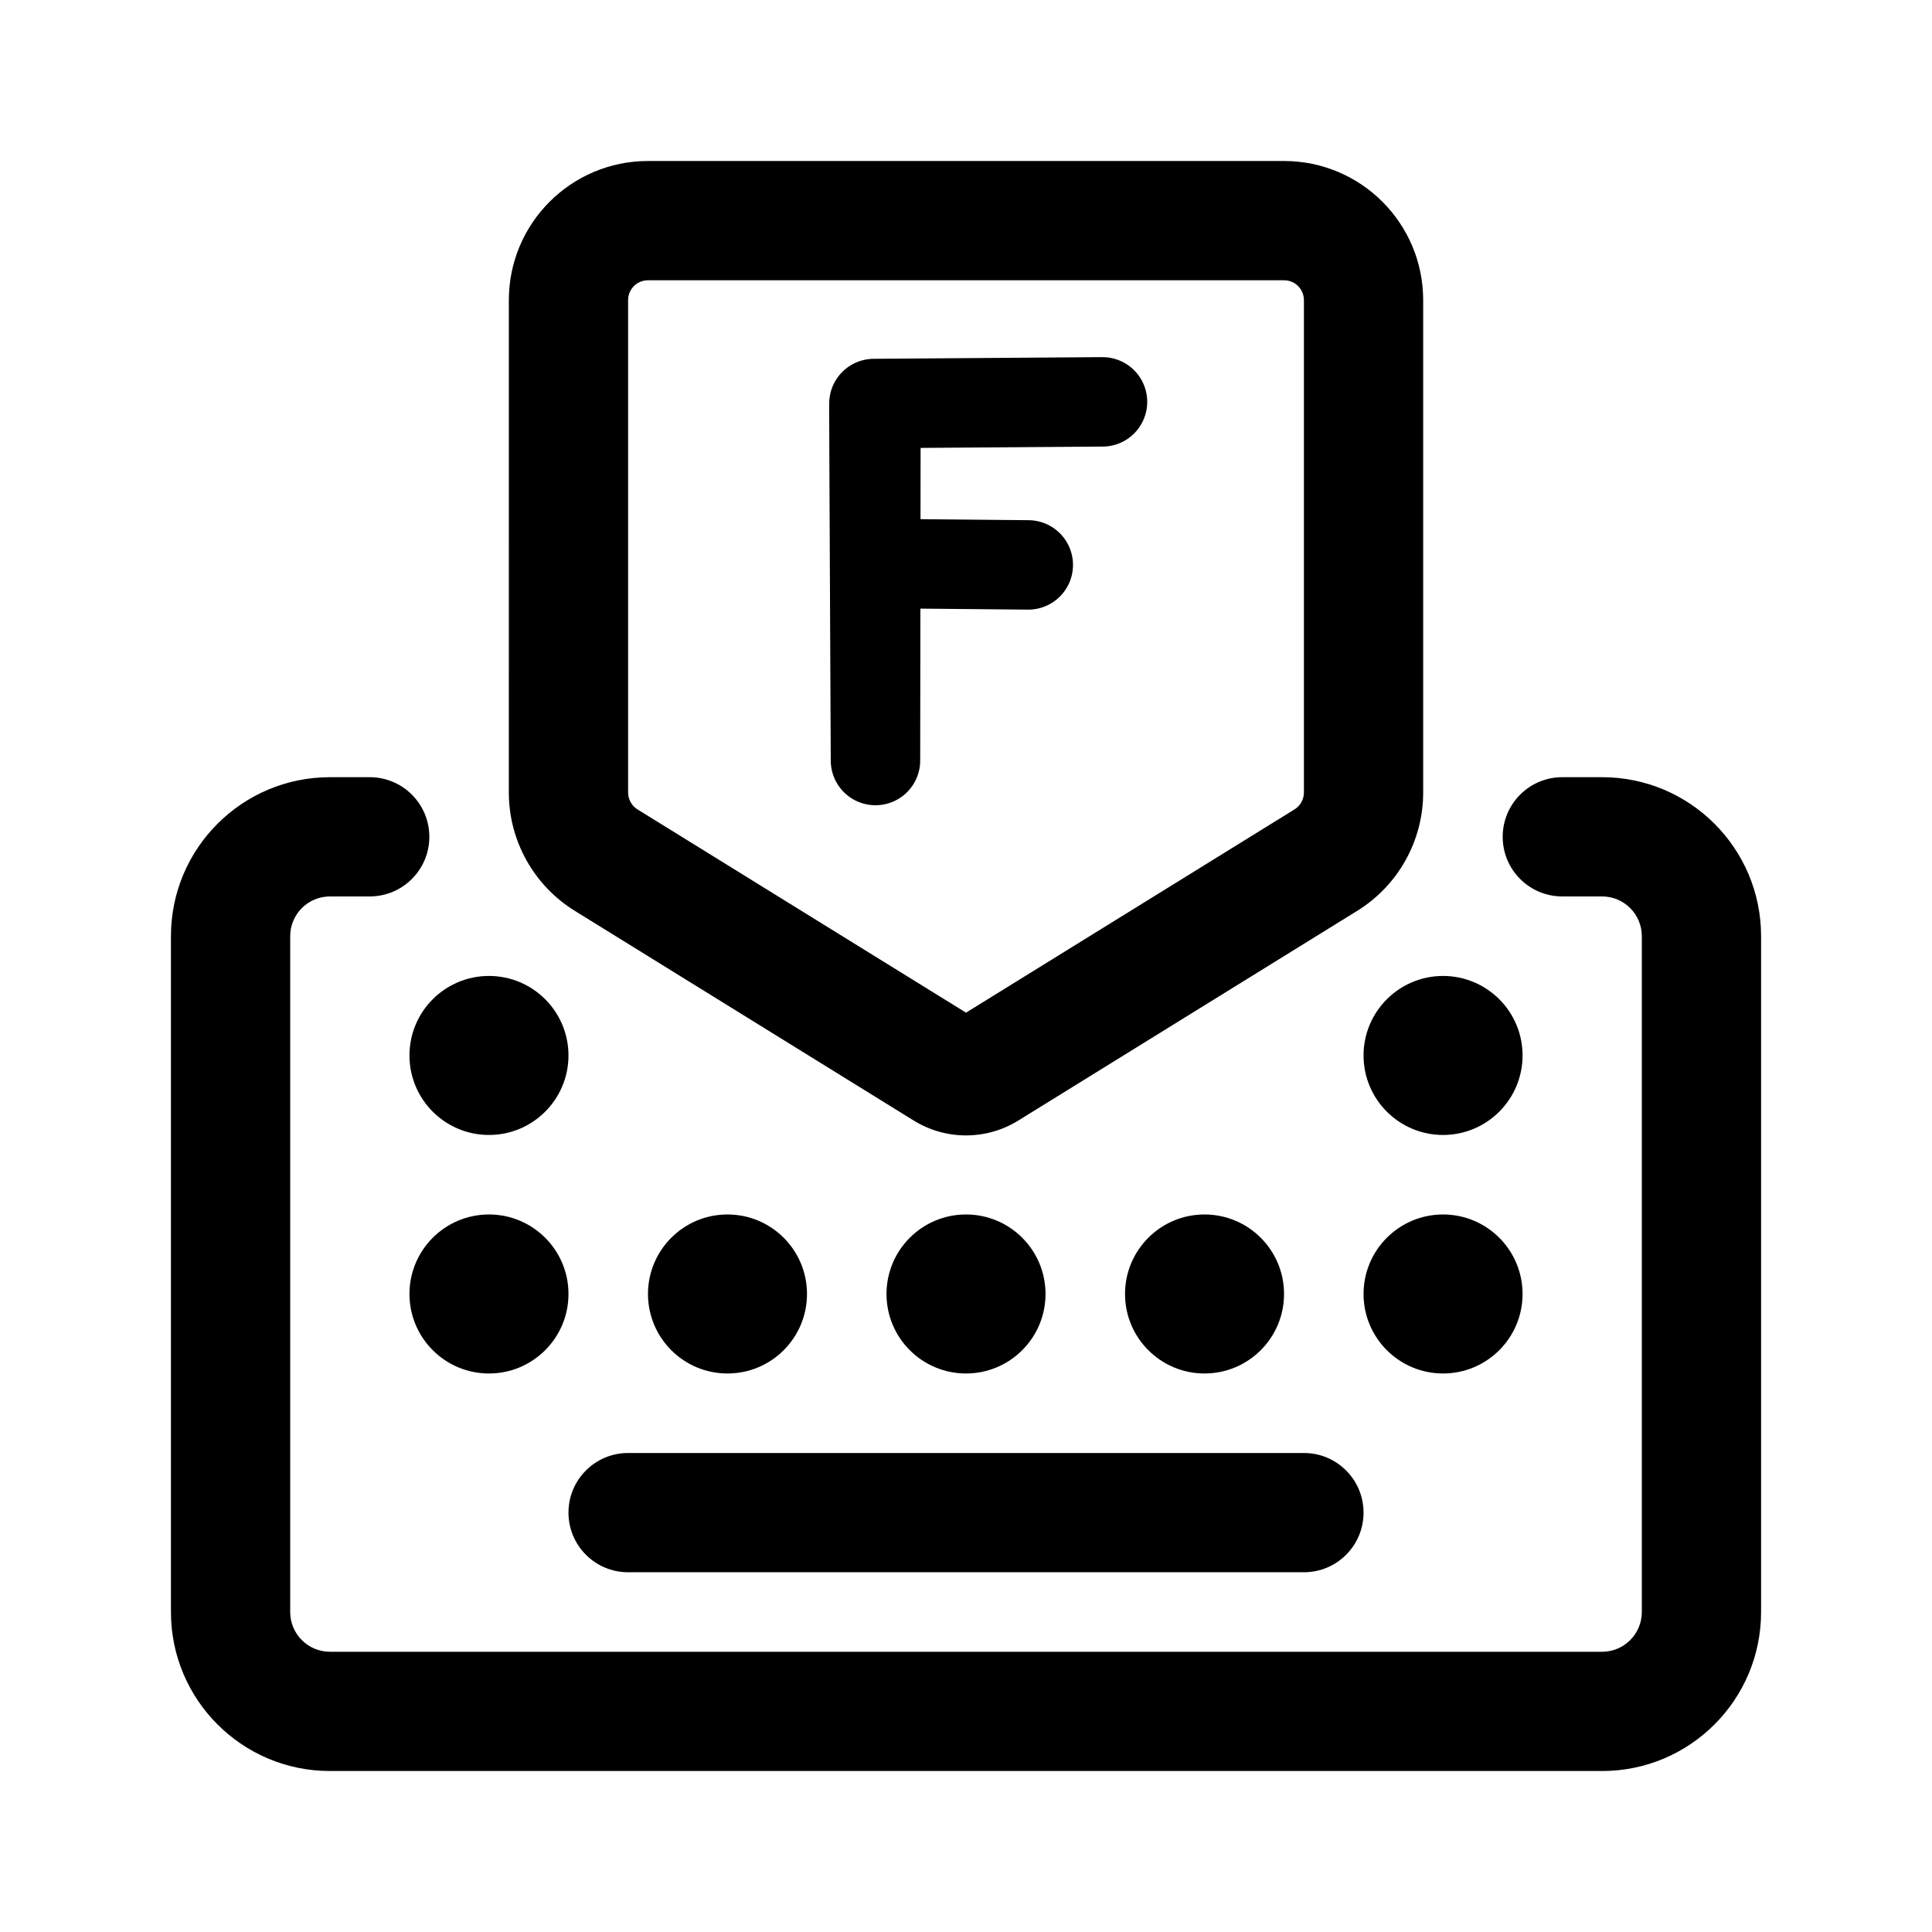
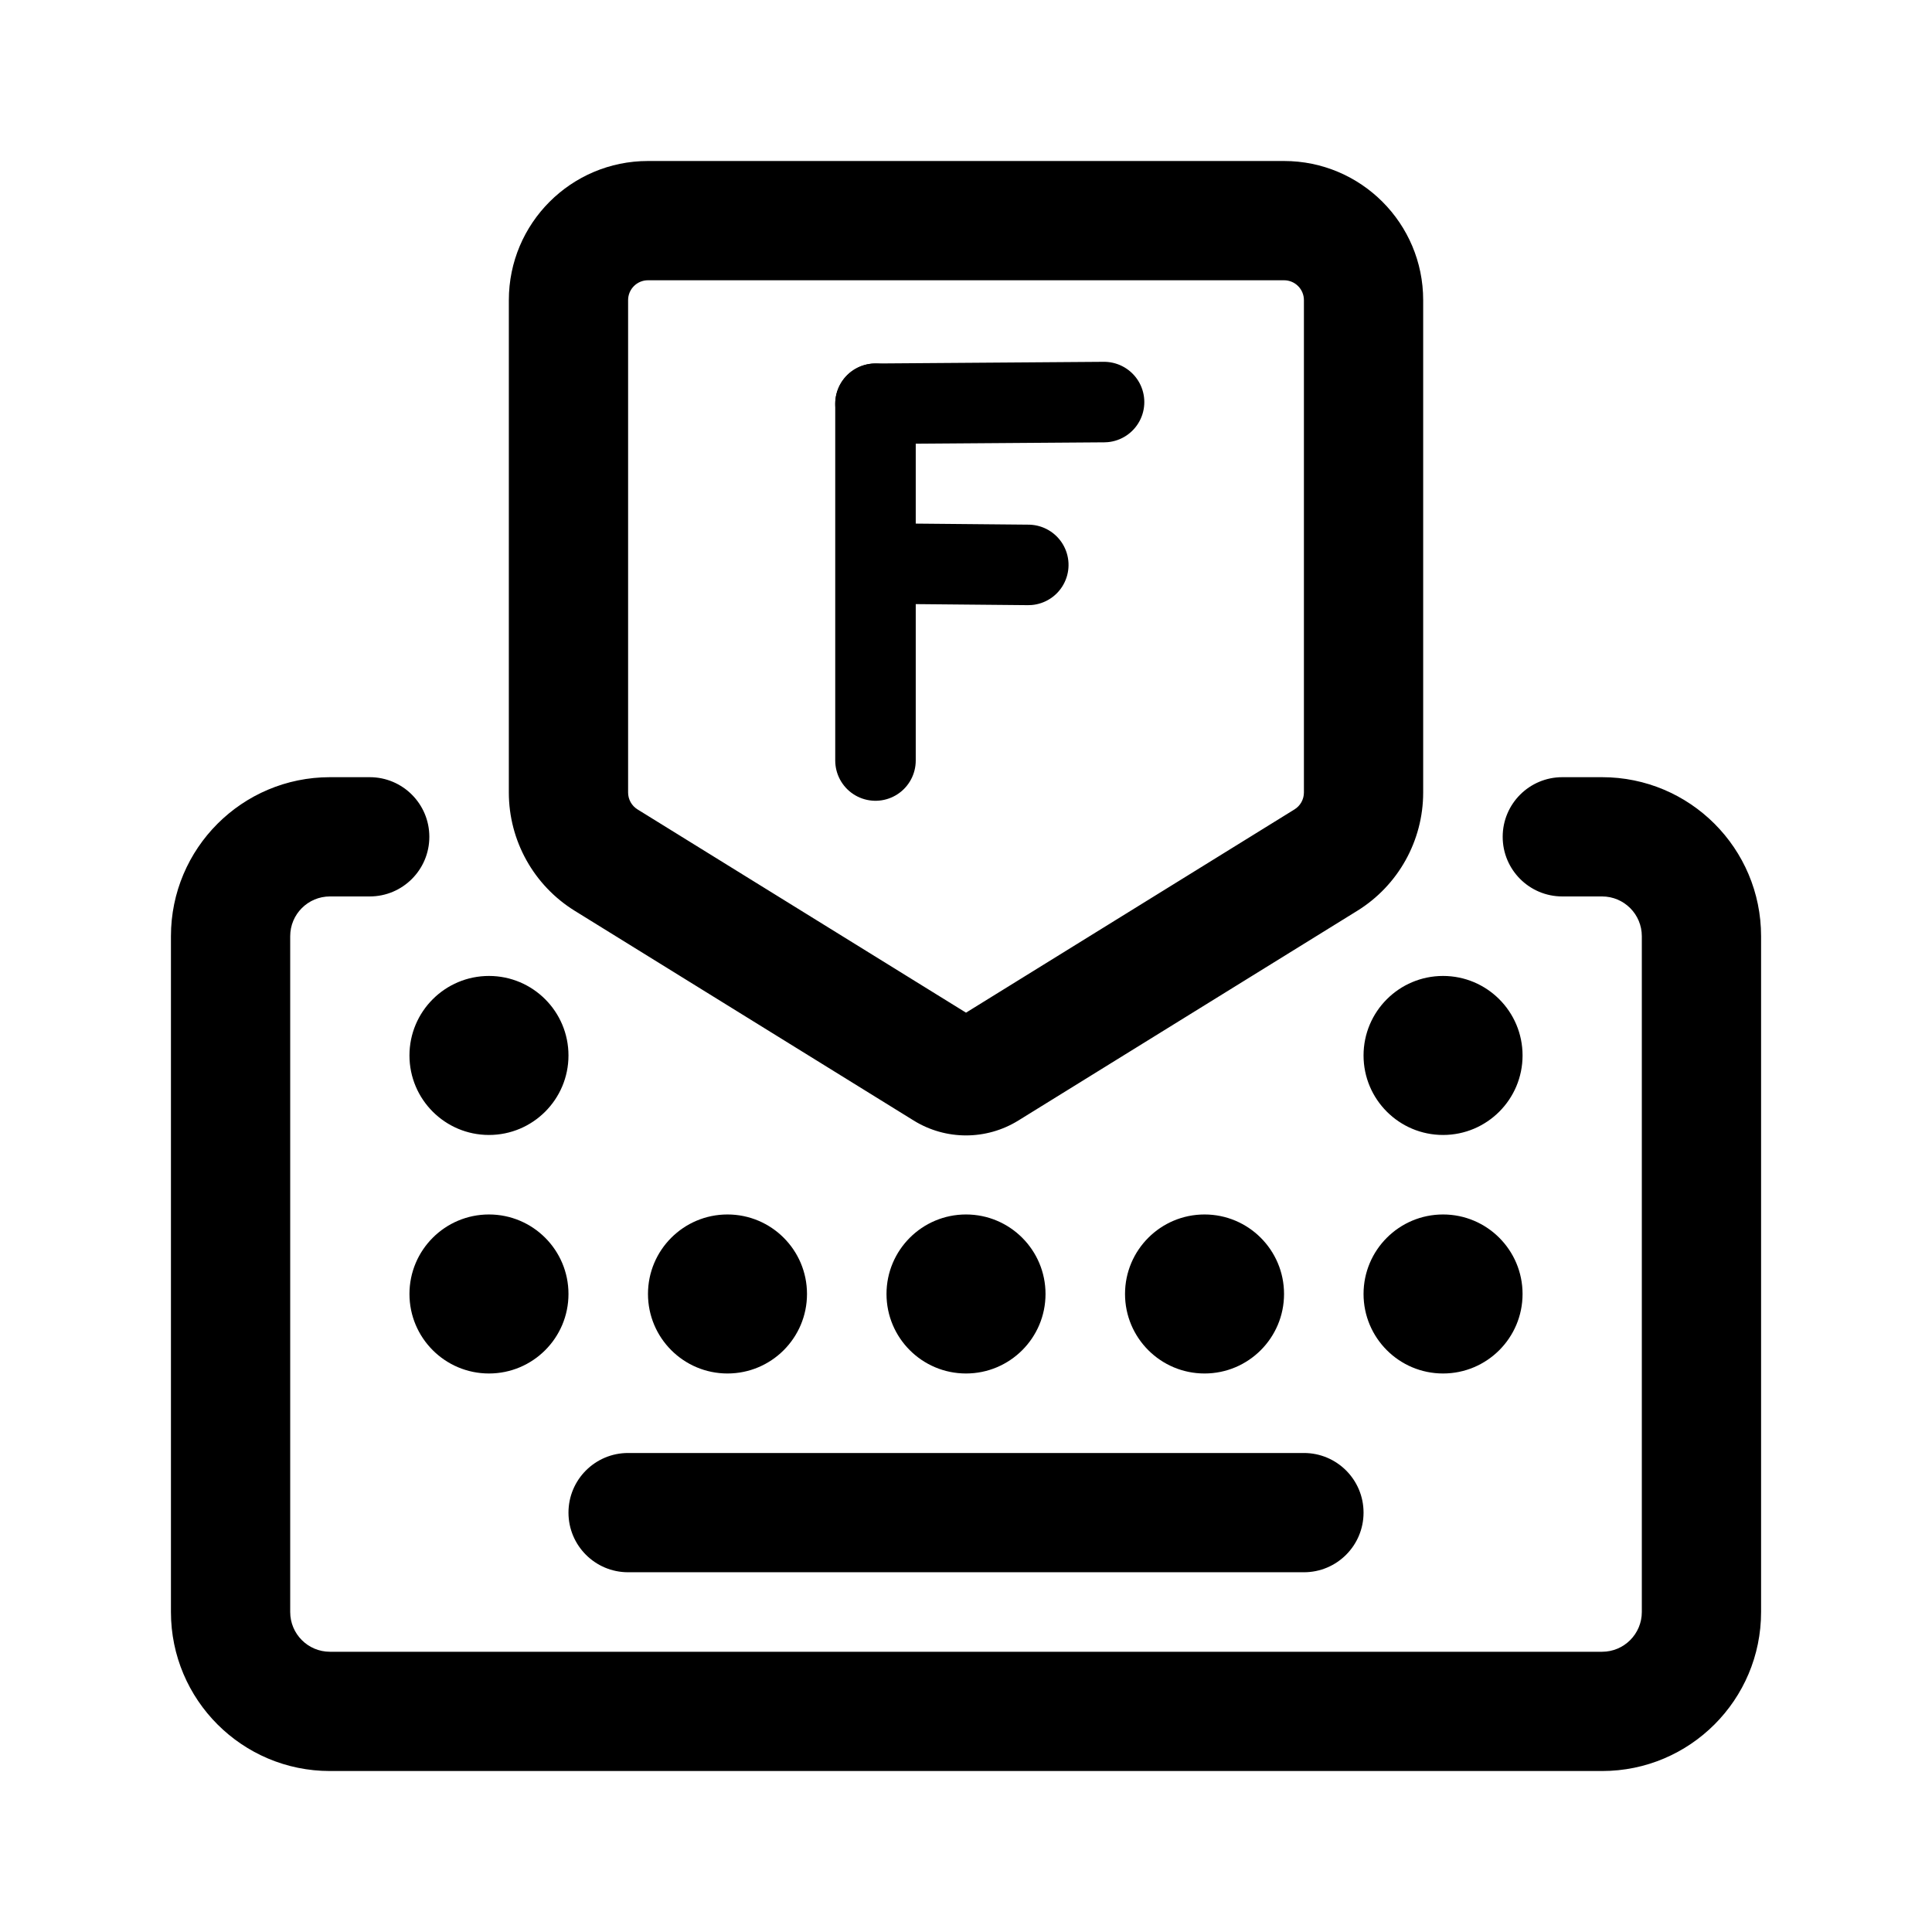
<svg xmlns="http://www.w3.org/2000/svg" width="192" height="192" version="1.1" viewBox="0 0 50.8 50.8" xml:space="preserve">
-   <g transform="matrix(.26132 0 0 .26132 .31358 .052263)">
-     <path d="m64 28c-1.105 0-2 0.895-2 2v49.542c0 0.693 0.358 1.336 0.948 1.701l33.052 20.451 33.052-20.451c0.589-0.364 0.948-1.008 0.948-1.701v-49.542c0-1.105-0.895-2-2-2zm-14 2c0-7.732 6.268-14 14-14h64c7.732 0 14 6.268 14 14v49.542c0 4.849-2.51 9.354-6.634 11.905l-34.104 21.102c-3.224 1.995-7.3 1.995-10.524 0l-34.105-21.102c-4.124-2.552-6.634-7.056-6.634-11.905zm-18 60c-2.209 0-4 1.791-4 4v68c0 2.209 1.791 4 4 4h128c2.209 0 4-1.791 4-4v-68c0-2.209-1.791-4-4-4h-4c-3.314 0-6-2.686-6-6s2.686-6 6-6h4c8.837 0 16 7.163 16 16v68c0 8.837-7.163 16-16 16h-128c-8.836 0-16-7.163-16-16v-68c0-8.837 7.163-16 16-16h4c3.314 0 6 2.686 6 6s-2.686 6-6 6zm24 62c0-3.314 2.686-6 6-6h68c3.314 0 6 2.686 6 6s-2.686 6-6 6h-68c-3.314 0-6-2.686-6-6zm-8-14c4.418 0 8-3.582 8-8s-3.582-8-8-8-8 3.582-8 8 3.582 8 8 8zm8-32c0 4.418-3.582 8-8 8s-8-3.582-8-8 3.582-8 8-8 8 3.582 8 8zm16 32c4.418 0 8-3.582 8-8s-3.582-8-8-8-8 3.582-8 8 3.582 8 8 8zm56-8c0 4.418-3.582 8-8 8s-8-3.582-8-8 3.582-8 8-8 8 3.582 8 8zm16 8c4.418 0 8-3.582 8-8s-3.582-8-8-8-8 3.582-8 8 3.582 8 8 8zm8-32c0 4.418-3.582 8-8 8s-8-3.582-8-8 3.582-8 8-8 8 3.582 8 8zm-56 32c4.418 0 8-3.582 8-8s-3.582-8-8-8c-4.418 0-8 3.582-8 8s3.582 8 8 8z" clip-rule="evenodd" fill-rule="evenodd" />
-     <g transform="rotate(.57348 92.099 797.94)" fill="none" stroke="#000" stroke-linejoin="round" stroke-width="9">
-       <path d="m79.668 76.412c-0.539-35.977-0.515-35.918-0.515-35.918l0.202 0.138z" stroke-linecap="round" />
-       <path d="m79.152 40.494 22.997-0.398z" />
-       <path d="m79.704 56.586 15.141-0.01z" />
-     </g>
-   </g>
+   <path transform="matrix(.26132 0 0 .26132 .31358 .052263)" d="m64 28c-1.105 0-2 0.895-2 2v49.542c0 0.693 0.358 1.336 0.948 1.701l33.052 20.451 33.052-20.451c0.589-0.364 0.948-1.008 0.948-1.701v-49.542c0-1.105-0.895-2-2-2zm-14 2c0-7.732 6.268-14 14-14h64c7.732 0 14 6.268 14 14v49.542c0 4.849-2.51 9.354-6.634 11.905l-34.104 21.102c-3.224 1.995-7.3 1.995-10.524 0l-34.105-21.102c-4.124-2.552-6.634-7.056-6.634-11.905zm-18 60c-2.209 0-4 1.791-4 4v68c0 2.209 1.791 4 4 4h128c2.209 0 4-1.791 4-4v-68c0-2.209-1.791-4-4-4h-4c-3.314 0-6-2.686-6-6s2.686-6 6-6h4c8.837 0 16 7.163 16 16v68c0 8.837-7.163 16-16 16h-128c-8.836 0-16-7.163-16-16v-68c0-8.837 7.163-16 16-16h4c3.314 0 6 2.686 6 6s-2.686 6-6 6zm24 62c0-3.314 2.686-6 6-6h68c3.314 0 6 2.686 6 6s-2.686 6-6 6h-68c-3.314 0-6-2.686-6-6zm-8-14c4.418 0 8-3.582 8-8s-3.582-8-8-8-8 3.582-8 8 3.582 8 8 8zm8-32c0 4.418-3.582 8-8 8s-8-3.582-8-8 3.582-8 8-8 8 3.582 8 8zm16 32c4.418 0 8-3.582 8-8s-3.582-8-8-8-8 3.582-8 8 3.582 8 8 8zm56-8c0 4.418-3.582 8-8 8s-8-3.582-8-8 3.582-8 8-8 8 3.582 8 8zm16 8c4.418 0 8-3.582 8-8s-3.582-8-8-8-8 3.582-8 8 3.582 8 8 8zm8-32c0 4.418-3.582 8-8 8s-8-3.582-8-8 3.582-8 8-8 8 3.582 8 8zm-56 32c4.418 0 8-3.582 8-8s-3.582-8-8-8c-4.418 0-8 3.582-8 8s3.582 8 8 8z" clip-rule="evenodd" fill-rule="evenodd" />
+   <path d="m23.02 10.616 6.01-0.044z" stroke="#000" stroke-linecap="round" stroke-linejoin="round" stroke-width="2.117" />
+   <path transform="matrix(.26131 .0026155 -.0026155 .26131 2.4018 -.17818)" d="m79.704 56.586 15.141-0.01z" stroke="#000" stroke-linecap="round" stroke-linejoin="round" stroke-width="8.1" />
+   <path d="m23.02 19.997v-9.381" fill="none" stroke="#000" stroke-linecap="round" stroke-linejoin="round" stroke-width="2.117" />
</svg>
